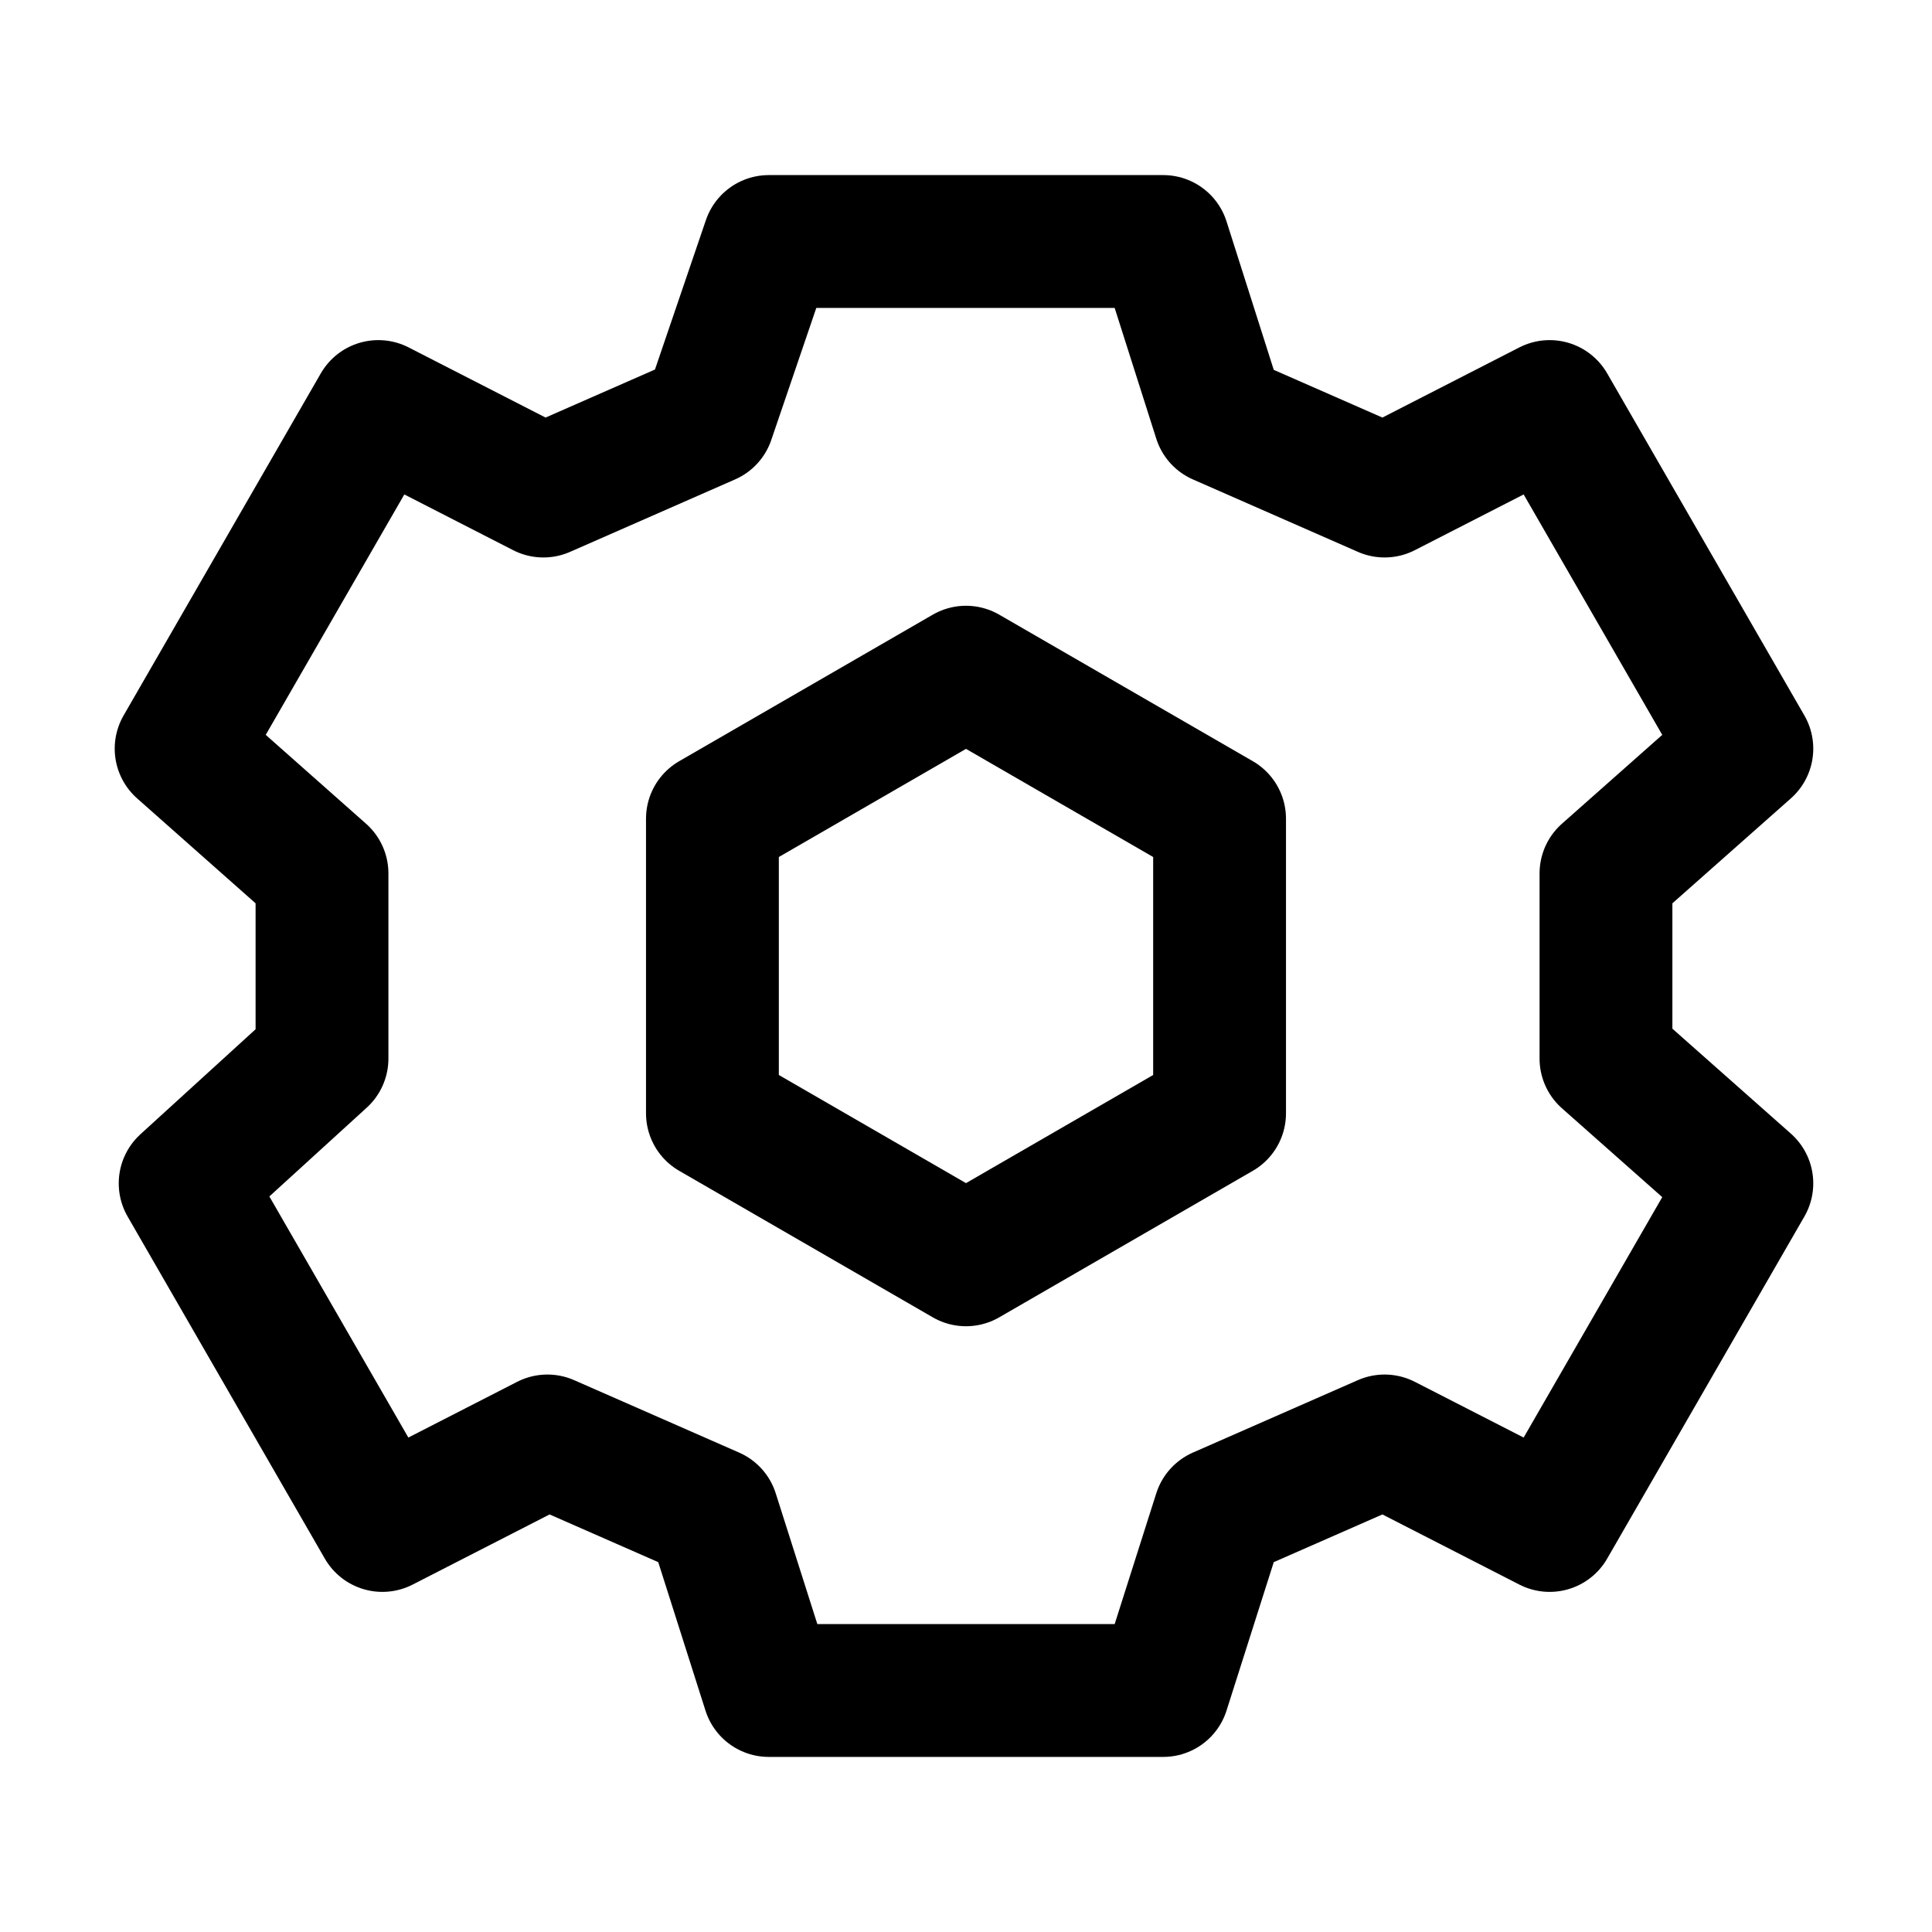
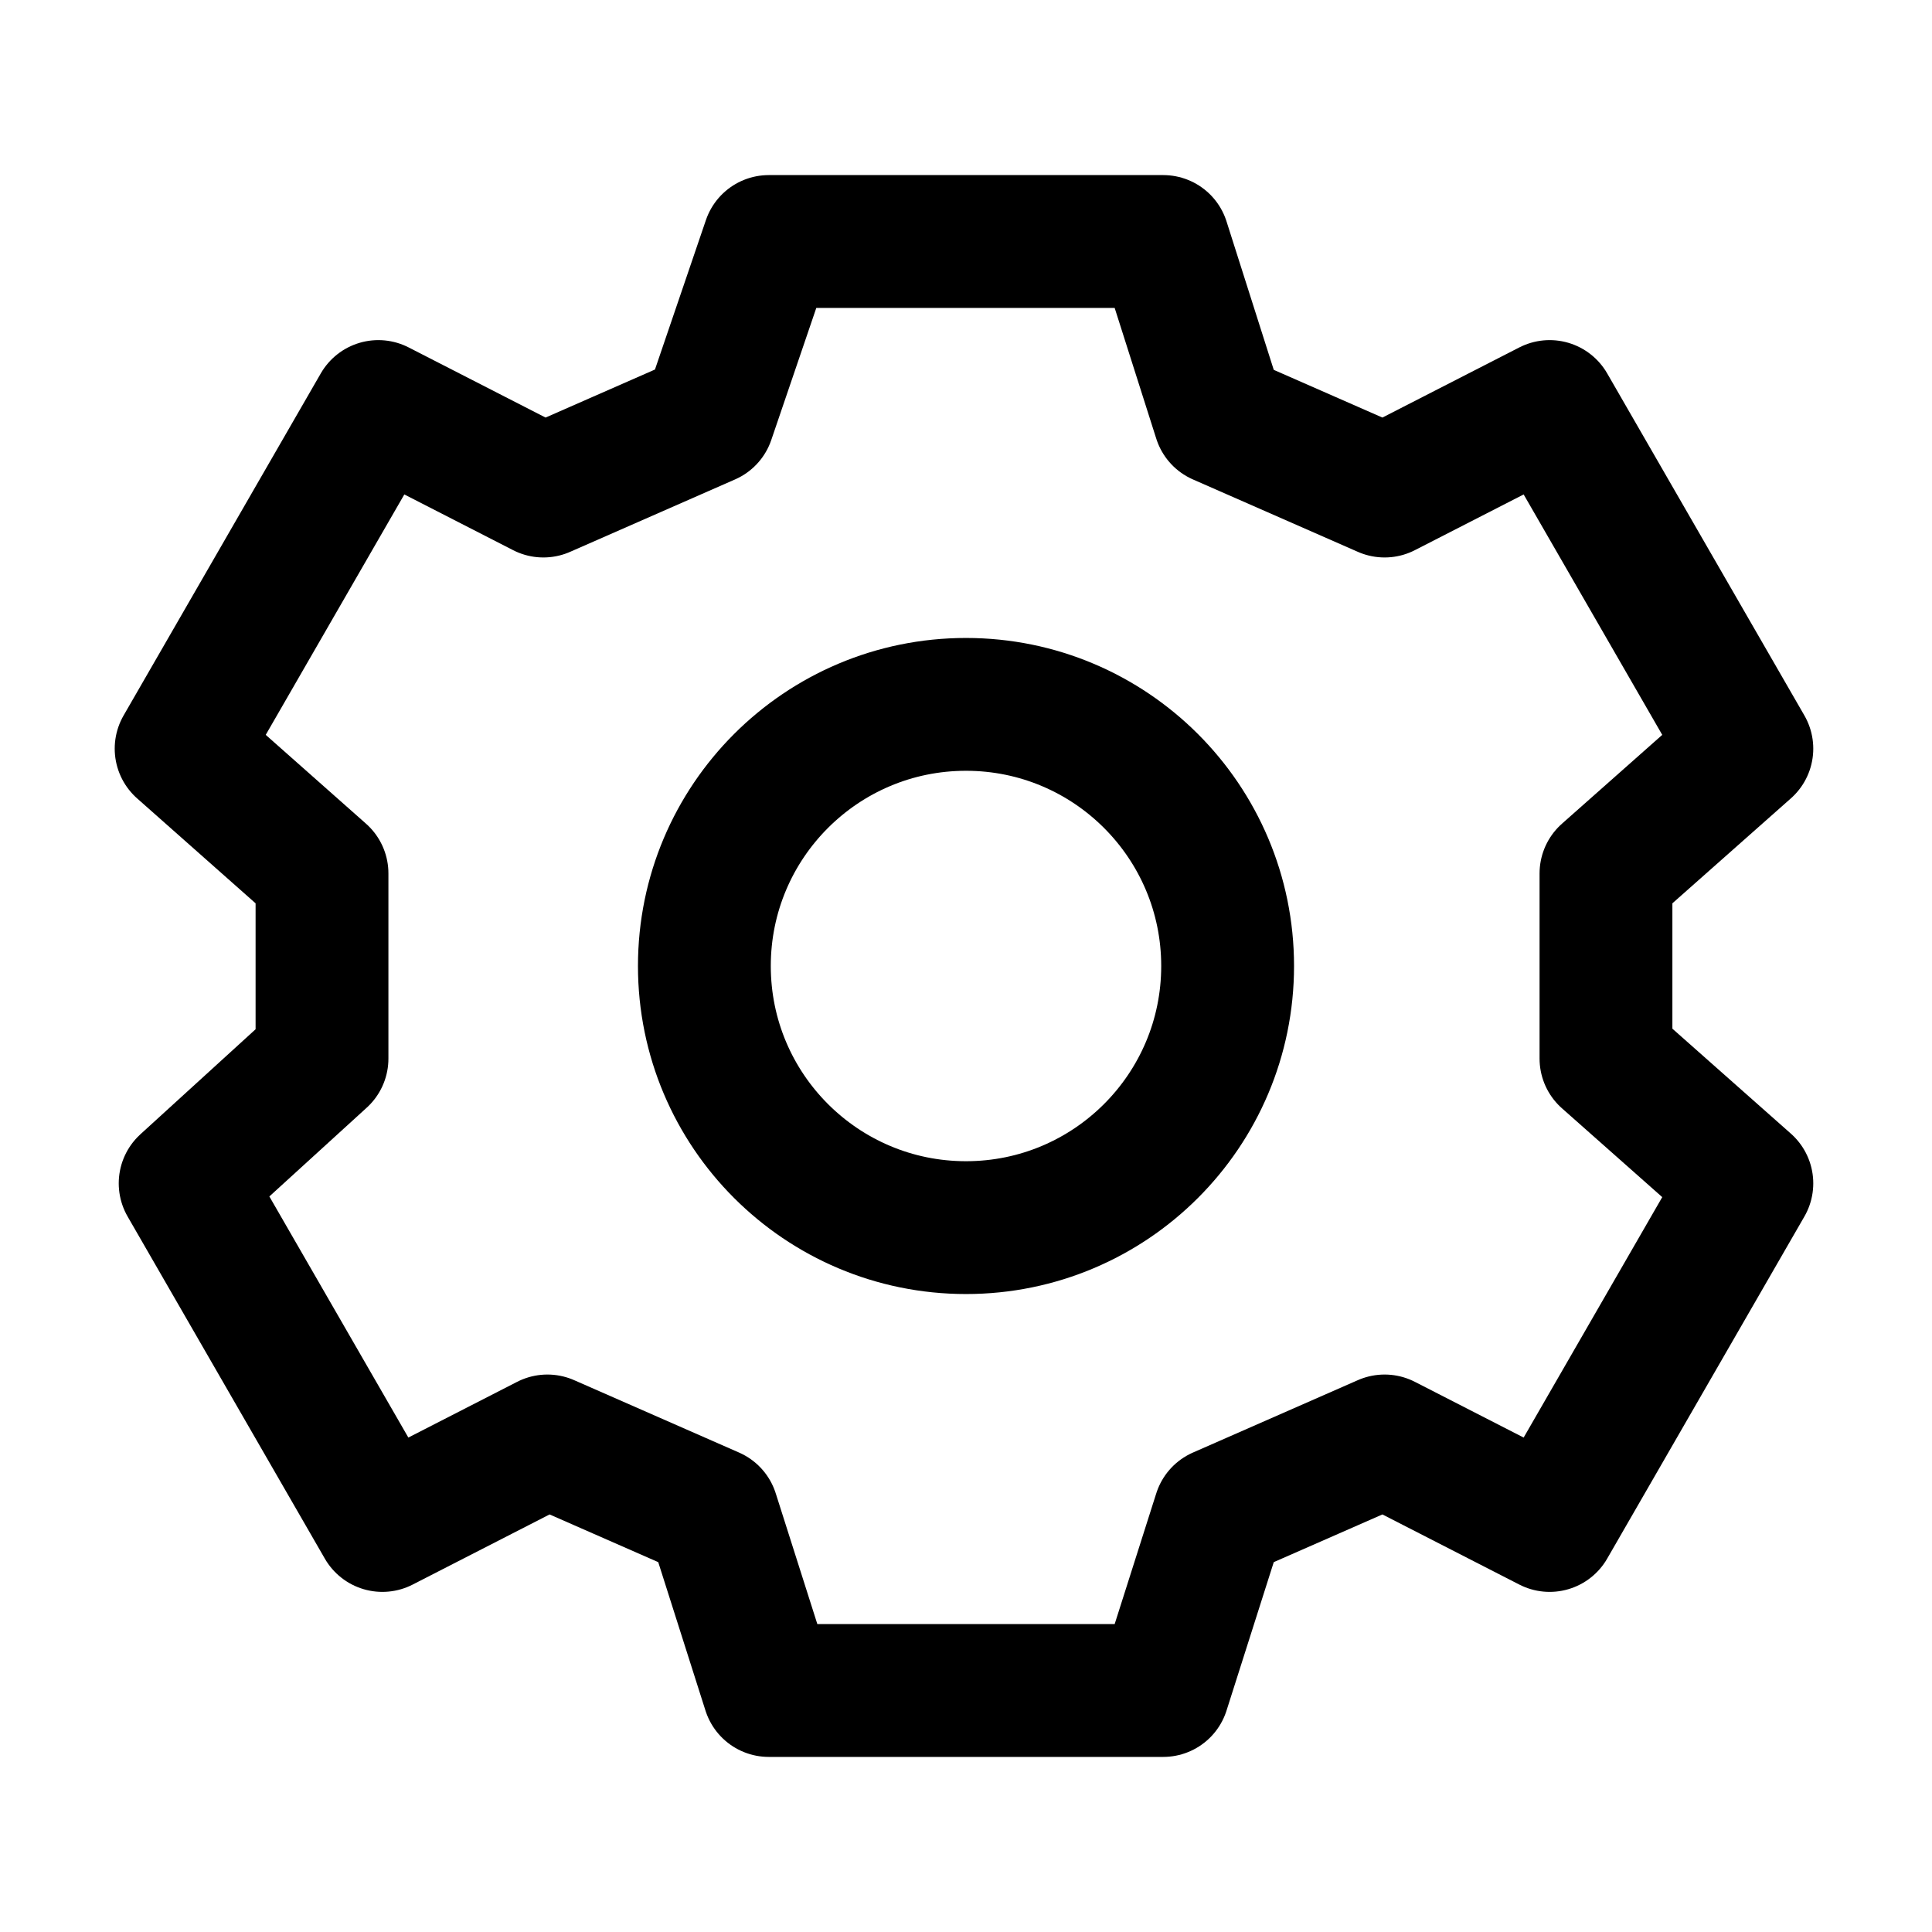
<svg xmlns="http://www.w3.org/2000/svg" viewBox="0 0 24 24" fill="none">
  <path d="M9.55 3h4.9l.7 2.2 2.05.9 2.05-1.05 2.45 4.25-1.75 1.55v2.3l1.75 1.55-2.45 4.25-2.05-1.05-2.05.9-.7 2.2h-4.9l-.7-2.2-2.05-.9-2.05 1.05-2.45-4.25L4 13.15v-2.3L2.25 9.3 4.7 5.05 6.75 6.1l2.05-.9.75-2.2Z" stroke="currentColor" stroke-width="1.65" stroke-linecap="round" stroke-linejoin="round" />
-   <path d="m12 8.35 3.15 1.82v3.66L12 15.65l-3.15-1.82v-3.66L12 8.35Z" stroke="currentColor" stroke-width="1.65" stroke-linejoin="round" />
+   <circle cx="12" cy="12" r="3.25" stroke="currentColor" stroke-width="1.65" />
</svg>
